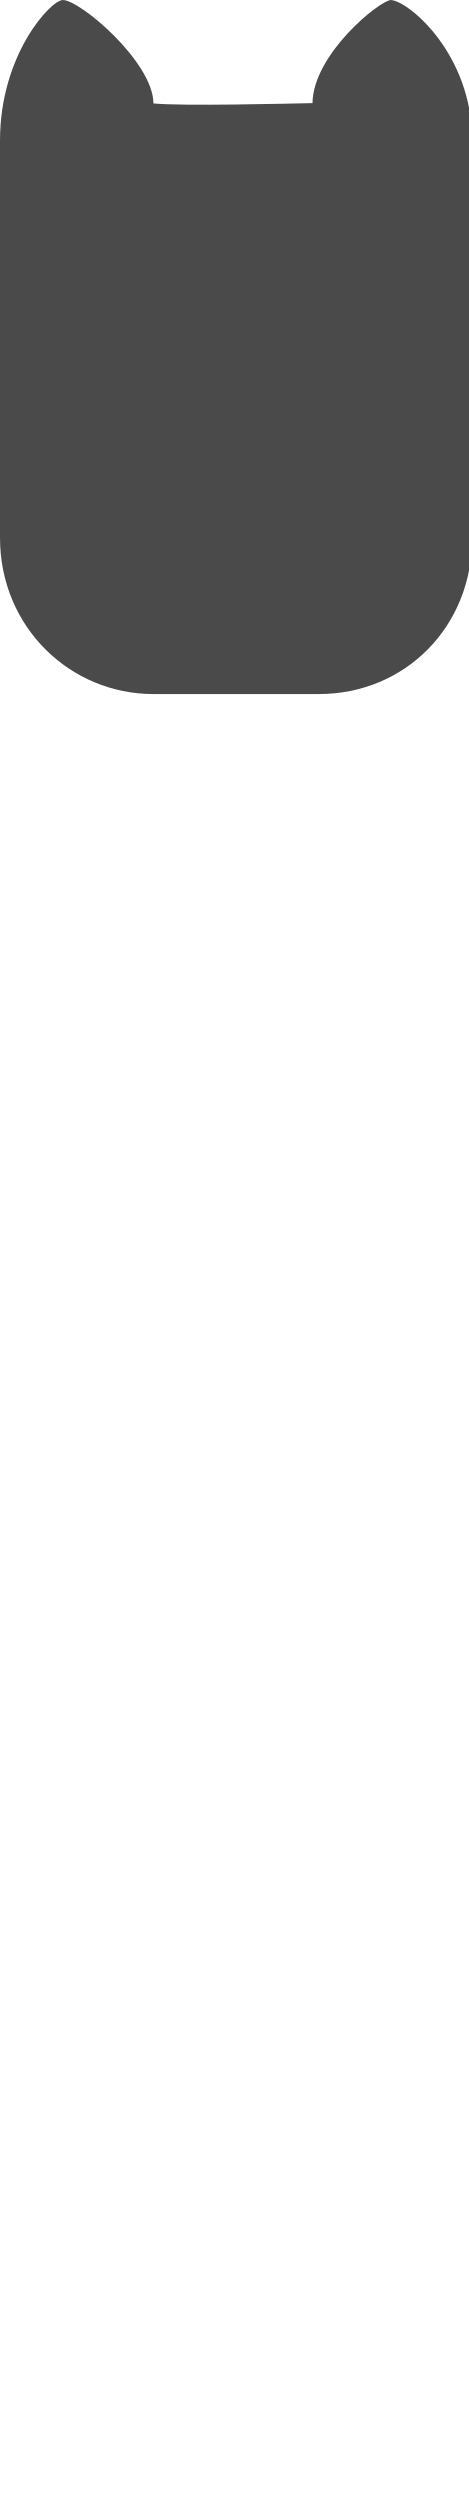
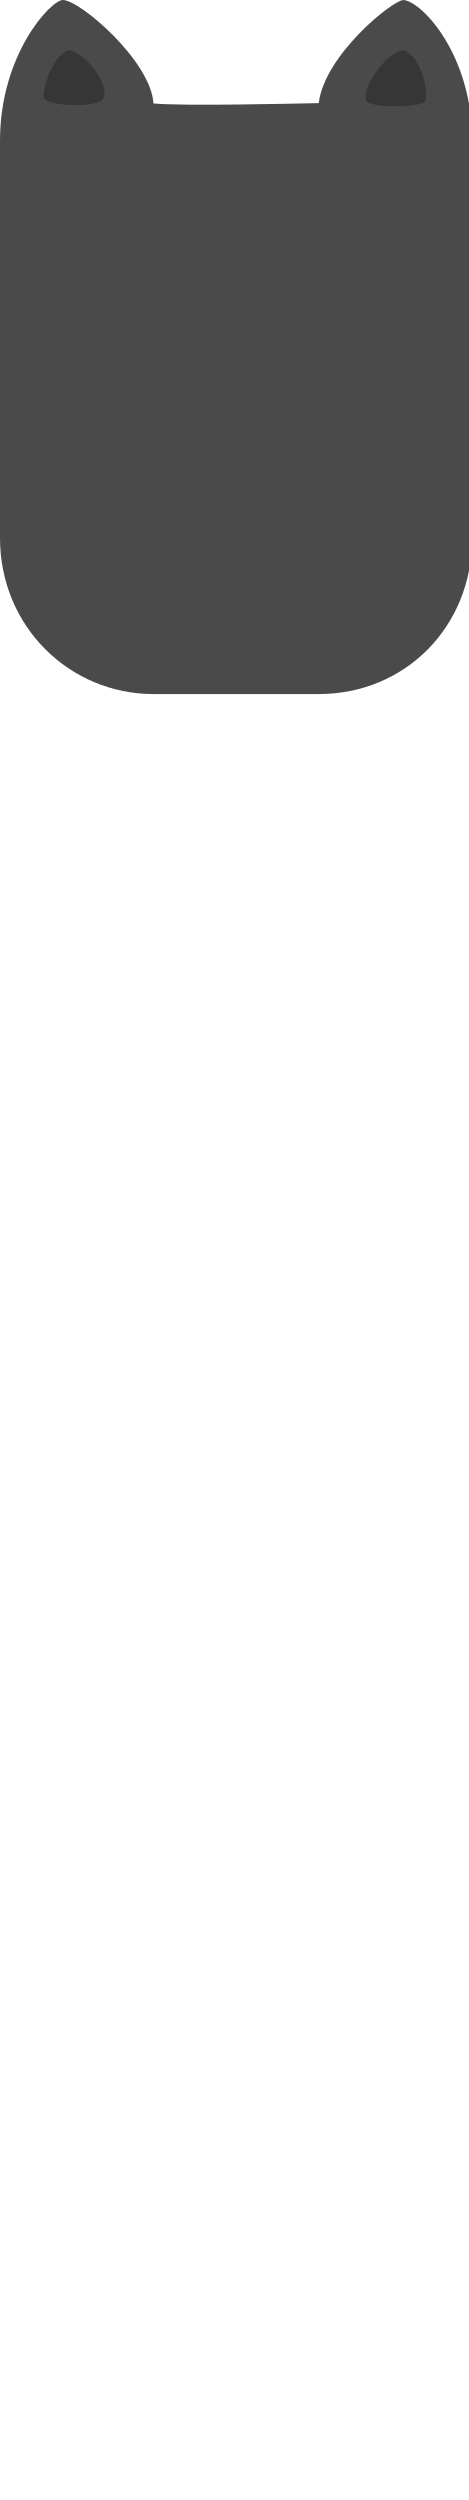
<svg xmlns="http://www.w3.org/2000/svg" width="150px" height="800px" version="1.1" xml:space="preserve">
-   <path fill-rule="evenodd" stroke="rgb(0, 0, 0)" stroke-width="0px" stroke-linecap="butt" stroke-linejoin="miter" fill="#4a4a4a" d="M20.1,0.000 C25.639,0.000 49.044,19.880 49.1,33.1 C58.493,34.003 91.657,33.160 100.000,33.000 C100.198,17.309 121.467,0.169 125.1,0.000 C130.897,0.401 151.1,17.386 151.1,45.000 L151.1,172.1 C151.1,200.614 129.614,222.1 102.000,222.1 L49.1,222.1 C22.386,222.1 0.000,200.614 0.000,172.1 L0.000,45.000 C0.000,17.386 16.321,0.000 20.1,0.000 Z" />
+   <path fill-rule="evenodd" stroke="rgb(0, 0, 0)" stroke-width="0px" stroke-linecap="butt" stroke-linejoin="miter" fill="#4a4a4a" d="M20.1,0.000 C25.639,0.000 48.354,19.650 49.1,33.1 C58.493,34.003 93.657,33.160 102.000,33.000 C103.810,17.692 125.467,0.169 129.1,0.000 C134.897,0.401 151.1,17.386 151.1,45.000 L151.1,172.1 C151.1,200.614 129.614,222.1 102.000,222.1 L49.1,222.1 C22.386,222.1 0.000,200.614 0.000,172.1 L0.000,45.000 C0.000,17.386 16.321,0.000 20.1,0.000 Z" />
+   <path fill-rule="evenodd" stroke="rgb(0, 0, 0)" stroke-width="0px" stroke-linecap="butt" stroke-linejoin="miter" fill="#363636" d="M14.000,31.1 C14.124,34.188 33.110,34.793 33.1,31.1 C35.318,27.862 27.606,16.727 22.000,16.1 C17.365,17.225 13.726,27.172 14.000,31.1 Z" />
+   <path fill-rule="evenodd" stroke="rgb(0, 0, 0)" stroke-width="0px" stroke-linecap="butt" stroke-linejoin="miter" fill="#363636" d="M136.1,32.111 C136.877,34.316 118.038,34.925 117.155,32.111 C115.847,27.943 123.500,16.725 129.062,16.1 C133.661,17.227 137.272,27.247 136.1,32.111 Z" />
</svg>
